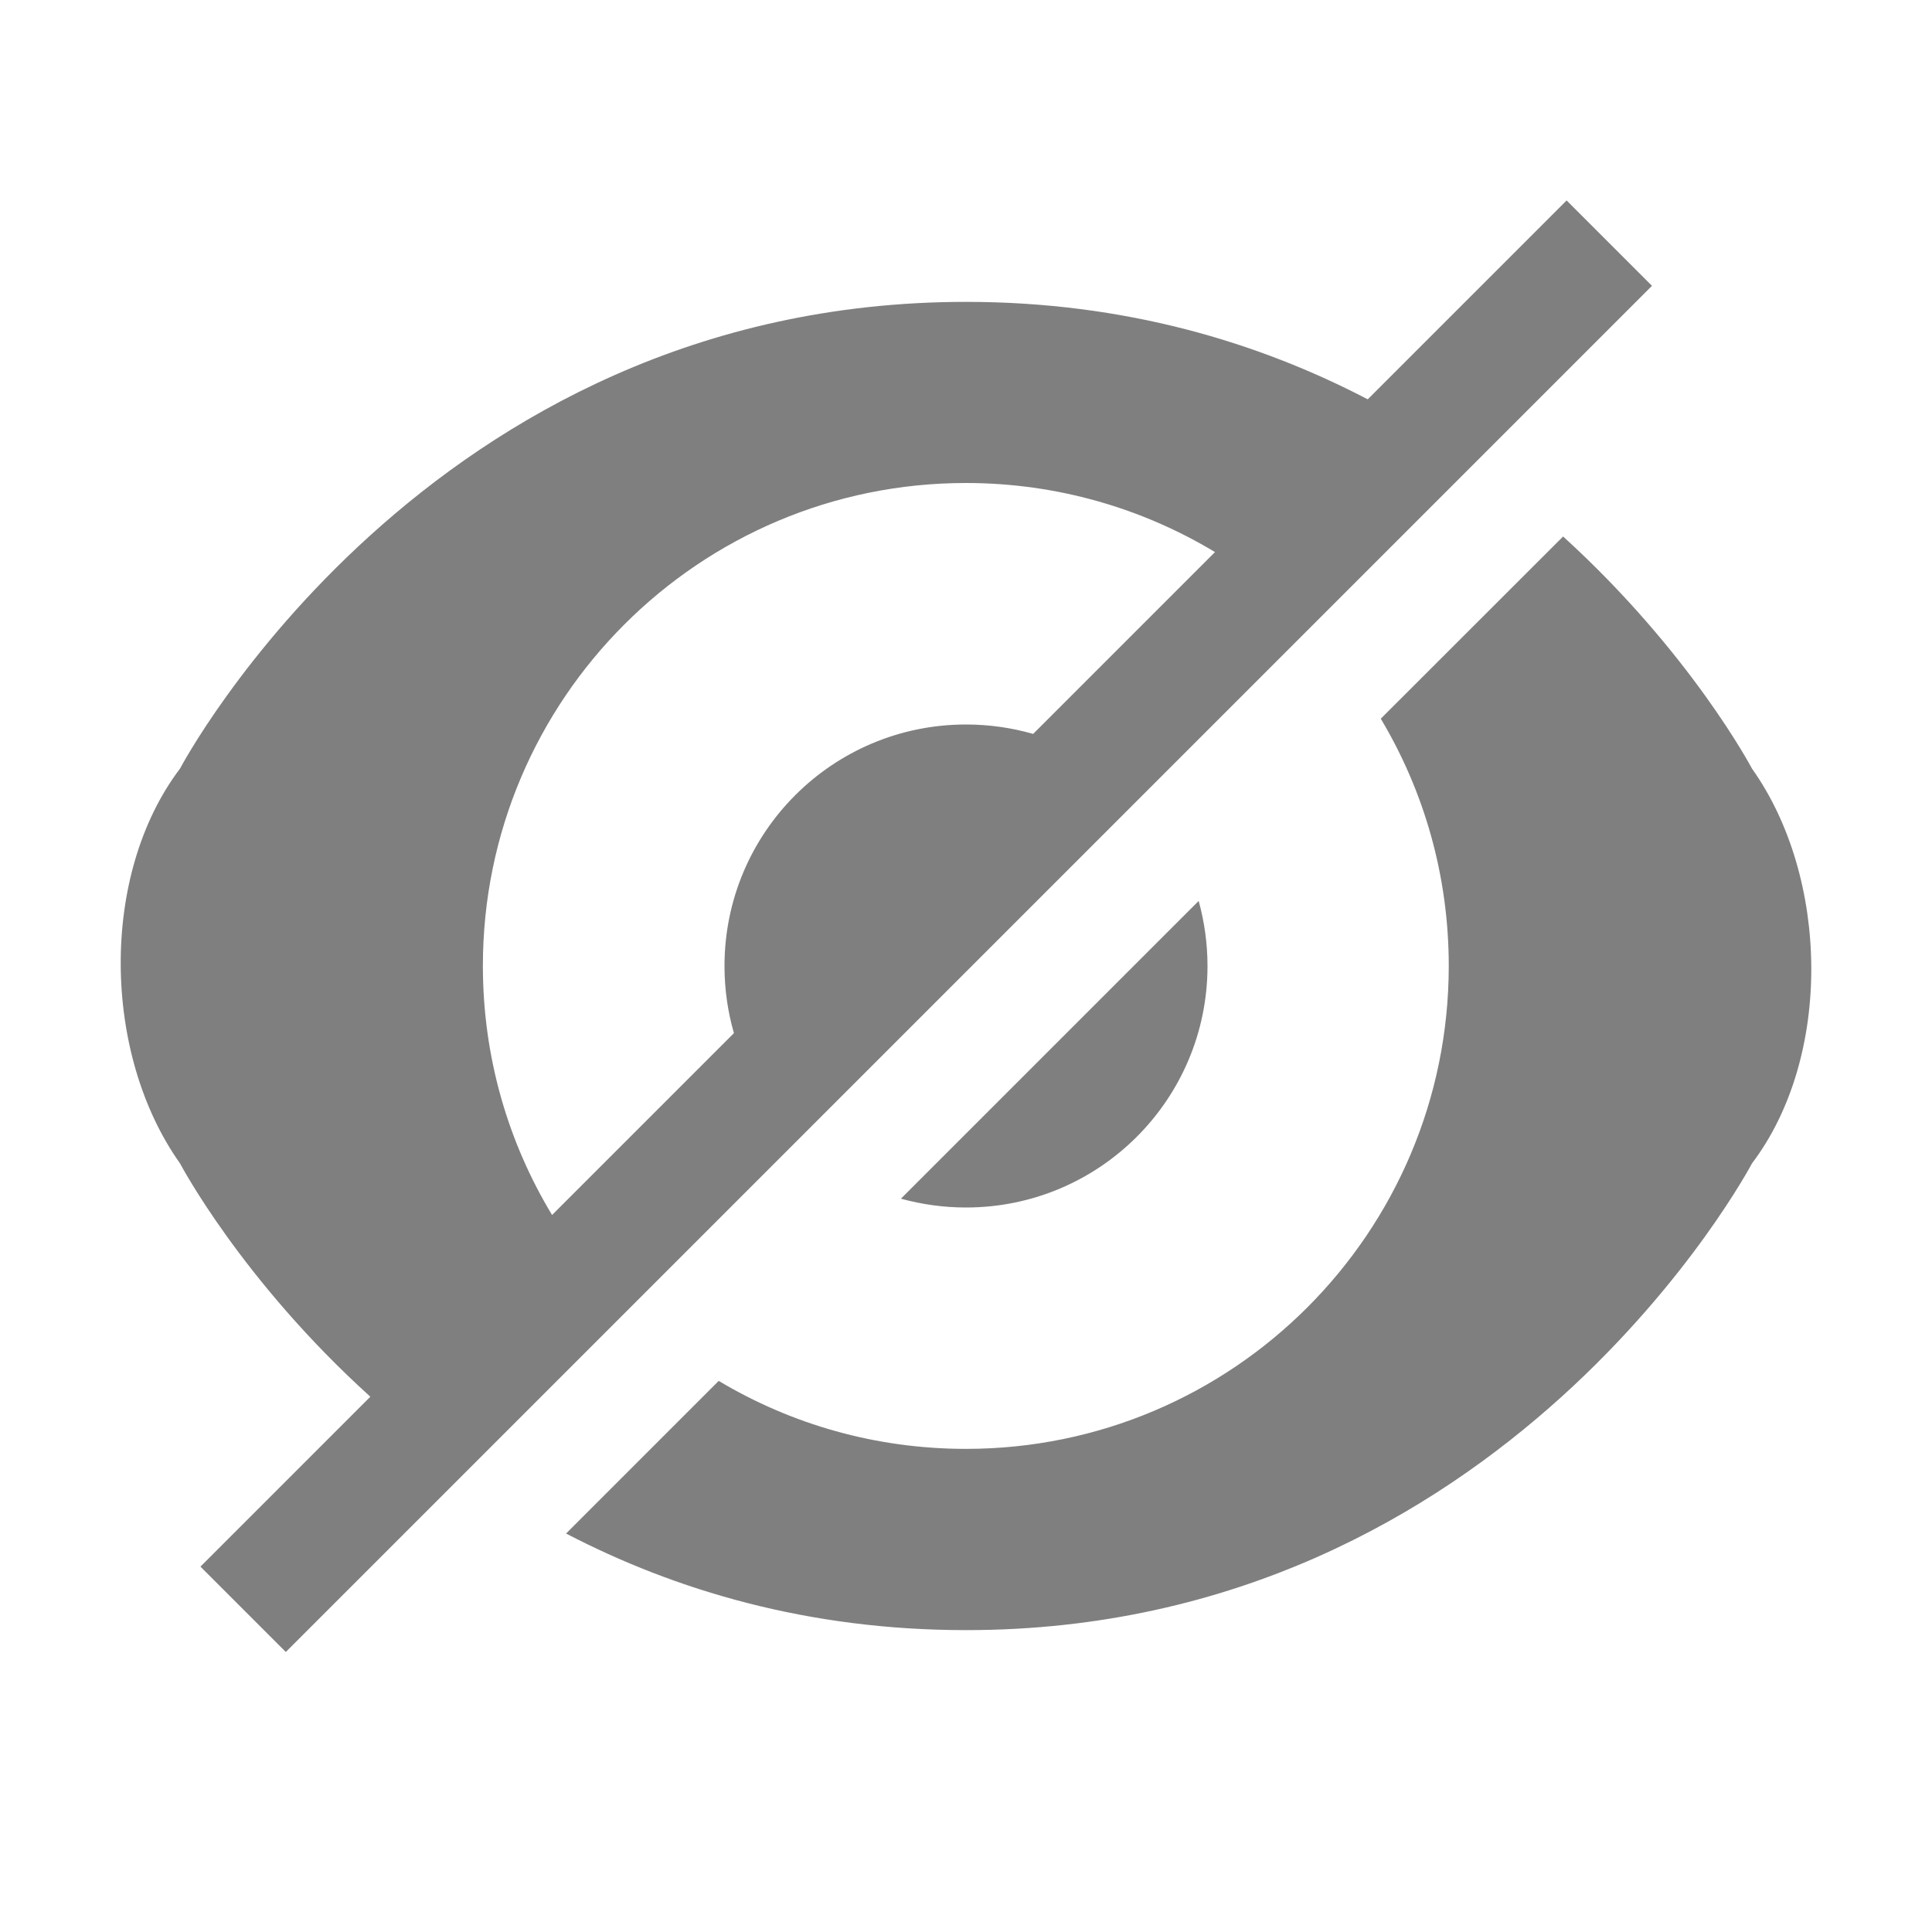
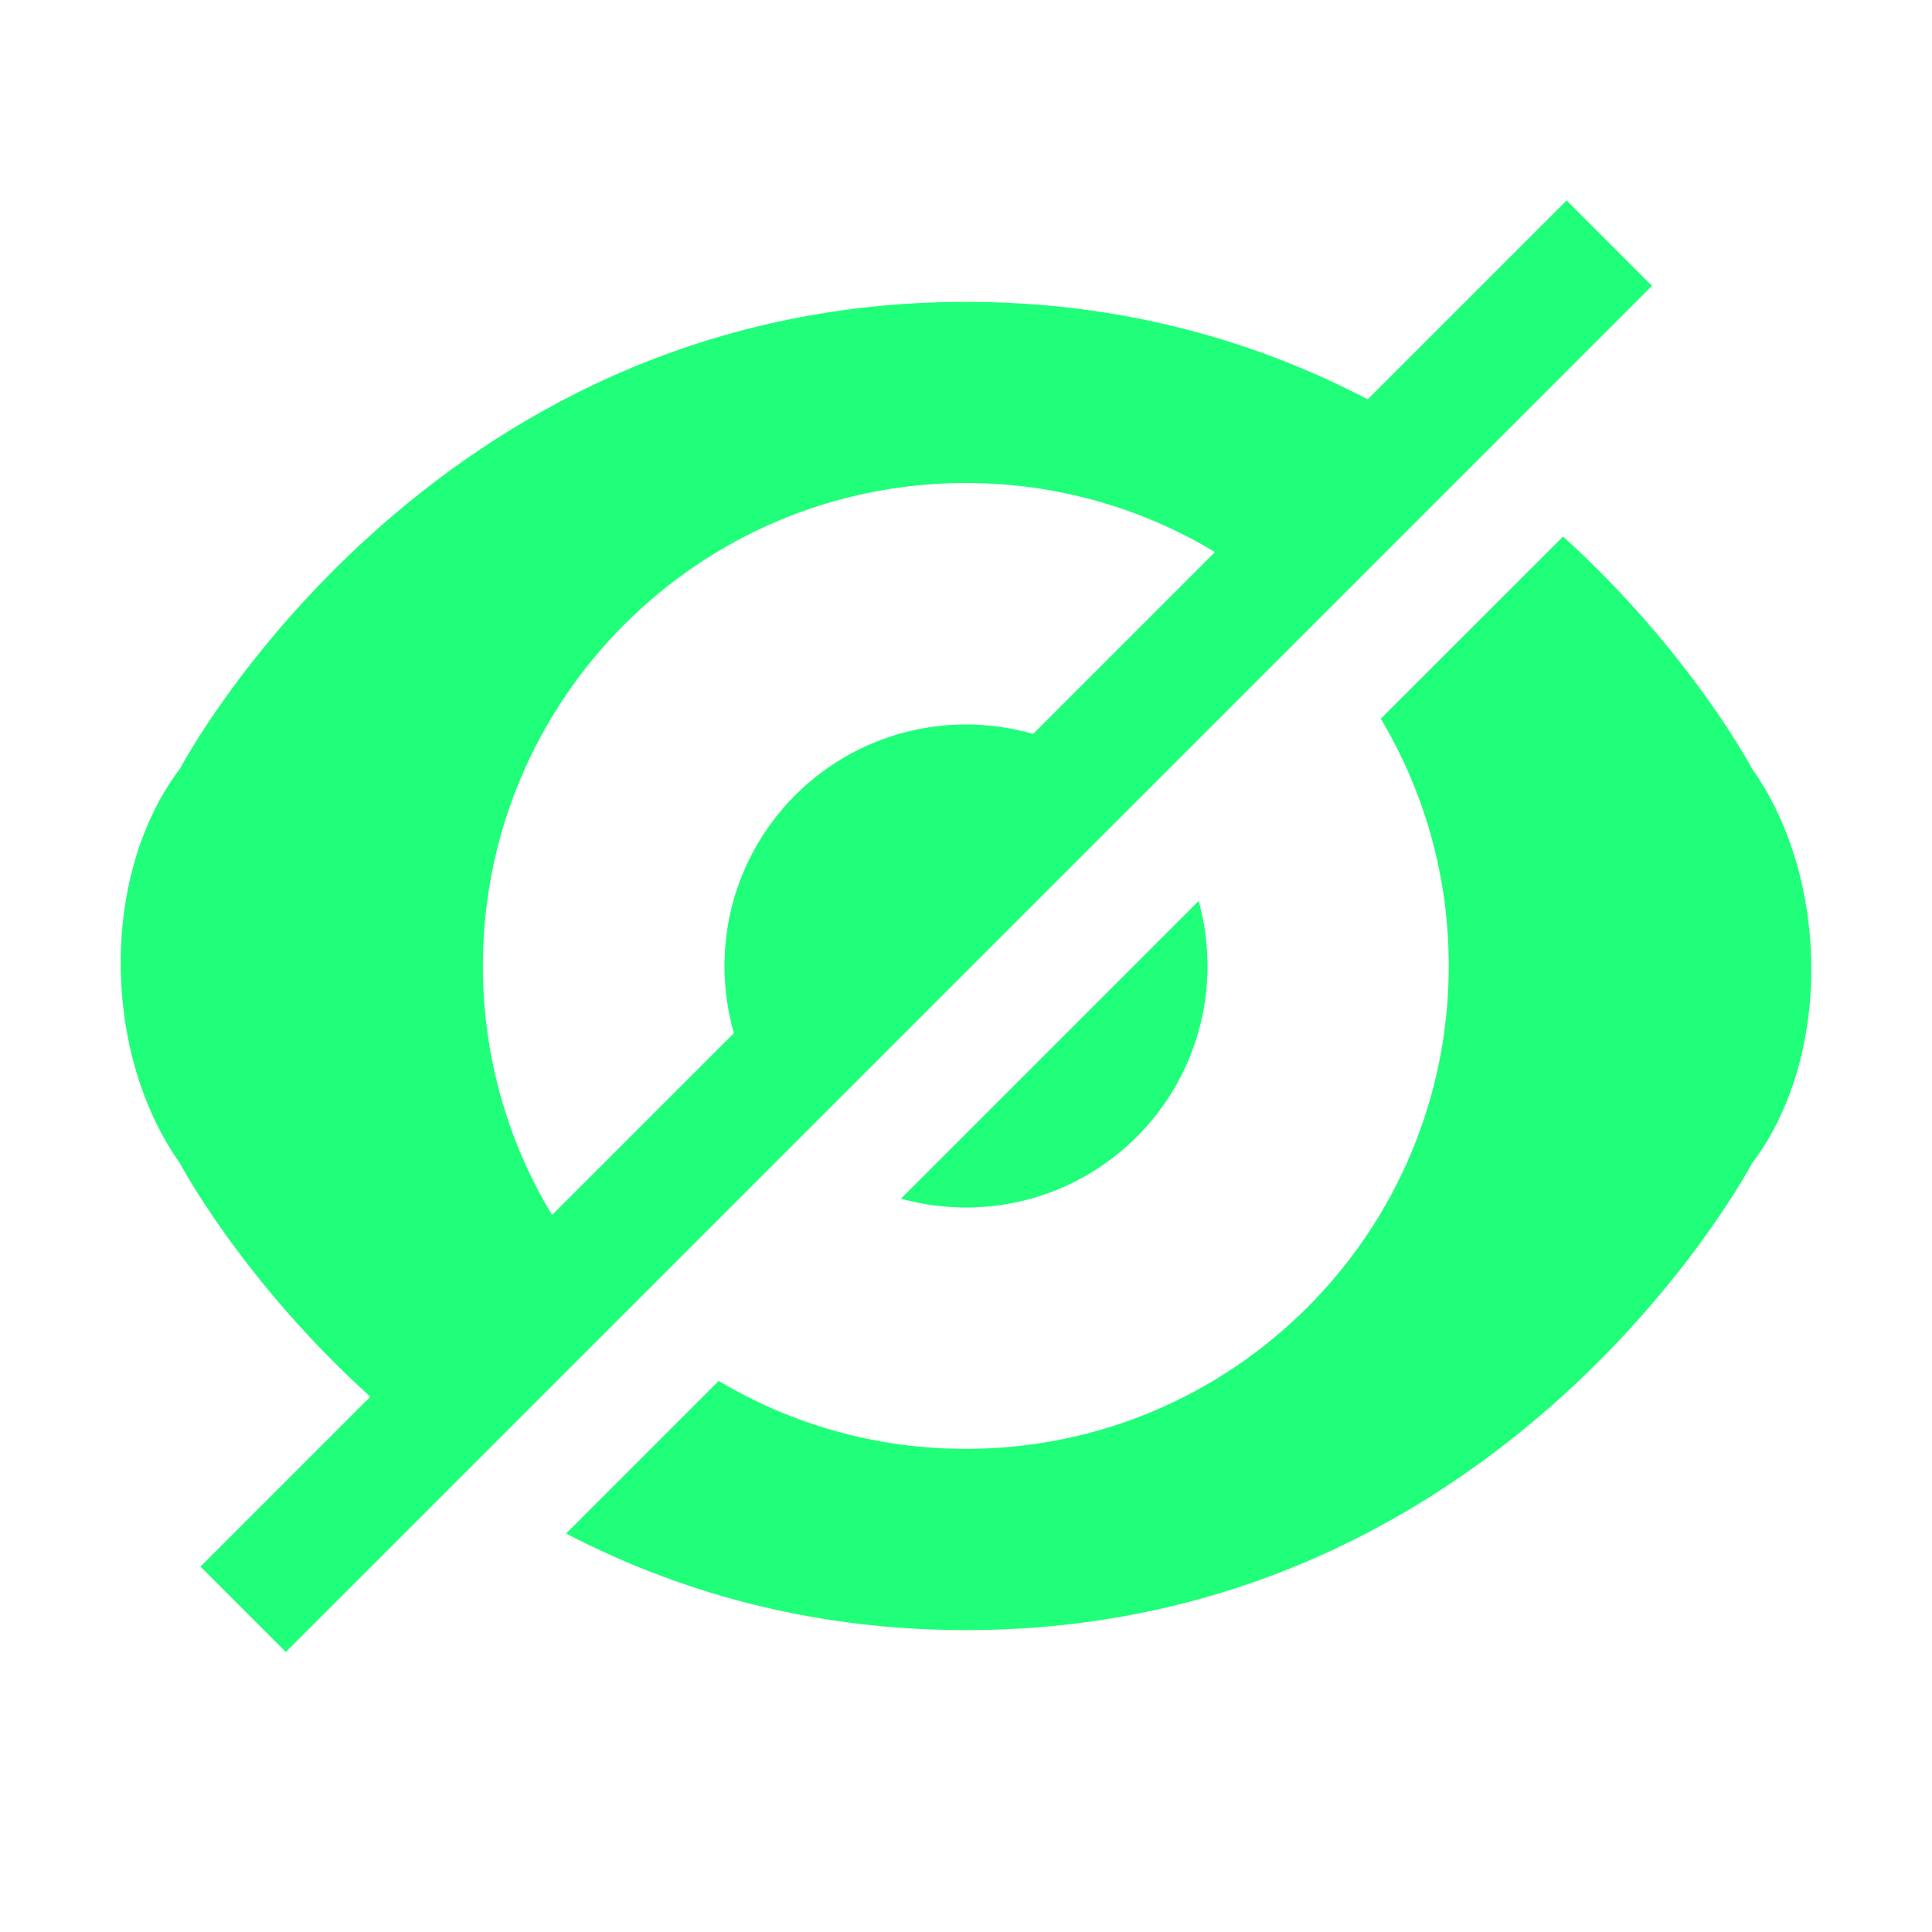
<svg xmlns="http://www.w3.org/2000/svg" width="16px" height="16px" viewBox="0 0 16 16" version="1.1">
  <defs />
  <g id="Page-1" stroke="none" stroke-width="1" fill="none" fill-rule="evenodd">
-     <g id="hide-icon-active" fill="#7F7F7F">
+     <g id="hide-icon-active" fill="#1FFF79">
      <g transform="translate(1, 1)" id="Combined-Shape">
        <path d="M2.067,10.567 C0.999,9.601 0.491,8.635 0.491,8.635 C-0.151,7.732 -0.177,6.247 0.491,5.365 C0.491,5.365 2.526,1.5 7,1.5 C8.317,1.5 9.422,1.835 10.327,2.307 L11.974,0.66 L12.681,1.367 L1.367,12.681 L0.66,11.974 L2.067,10.567 Z M9.062,3.572 C8.459,3.209 7.753,3 6.999,3 C4.79,3 2.999,4.791 2.999,6.999 C2.999,7.754 3.208,8.46 3.572,9.062 L5.078,7.556 C5.027,7.379 5,7.193 5,7 C5,5.895 5.895,5 7,5 C7.193,5 7.379,5.027 7.556,5.078 L9.062,3.572 Z M3.688,11.7 L4.952,10.436 C5.551,10.794 6.251,10.999 6.999,10.999 C9.208,10.999 10.998,9.208 10.998,6.999 C10.998,6.251 10.793,5.551 10.435,4.952 L11.945,3.443 C13.004,4.406 13.509,5.365 13.509,5.365 C14.151,6.268 14.177,7.753 13.509,8.635 C13.509,8.635 11.474,12.5 7,12.5 C5.69,12.5 4.589,12.169 3.688,11.7 Z M6.461,8.927 L8.927,6.461 C8.974,6.633 9,6.813 9,7 C9,8.105 8.105,9 7,9 C6.813,9 6.633,8.974 6.461,8.927 Z" />
      </g>
    </g>
  </g>
</svg>
